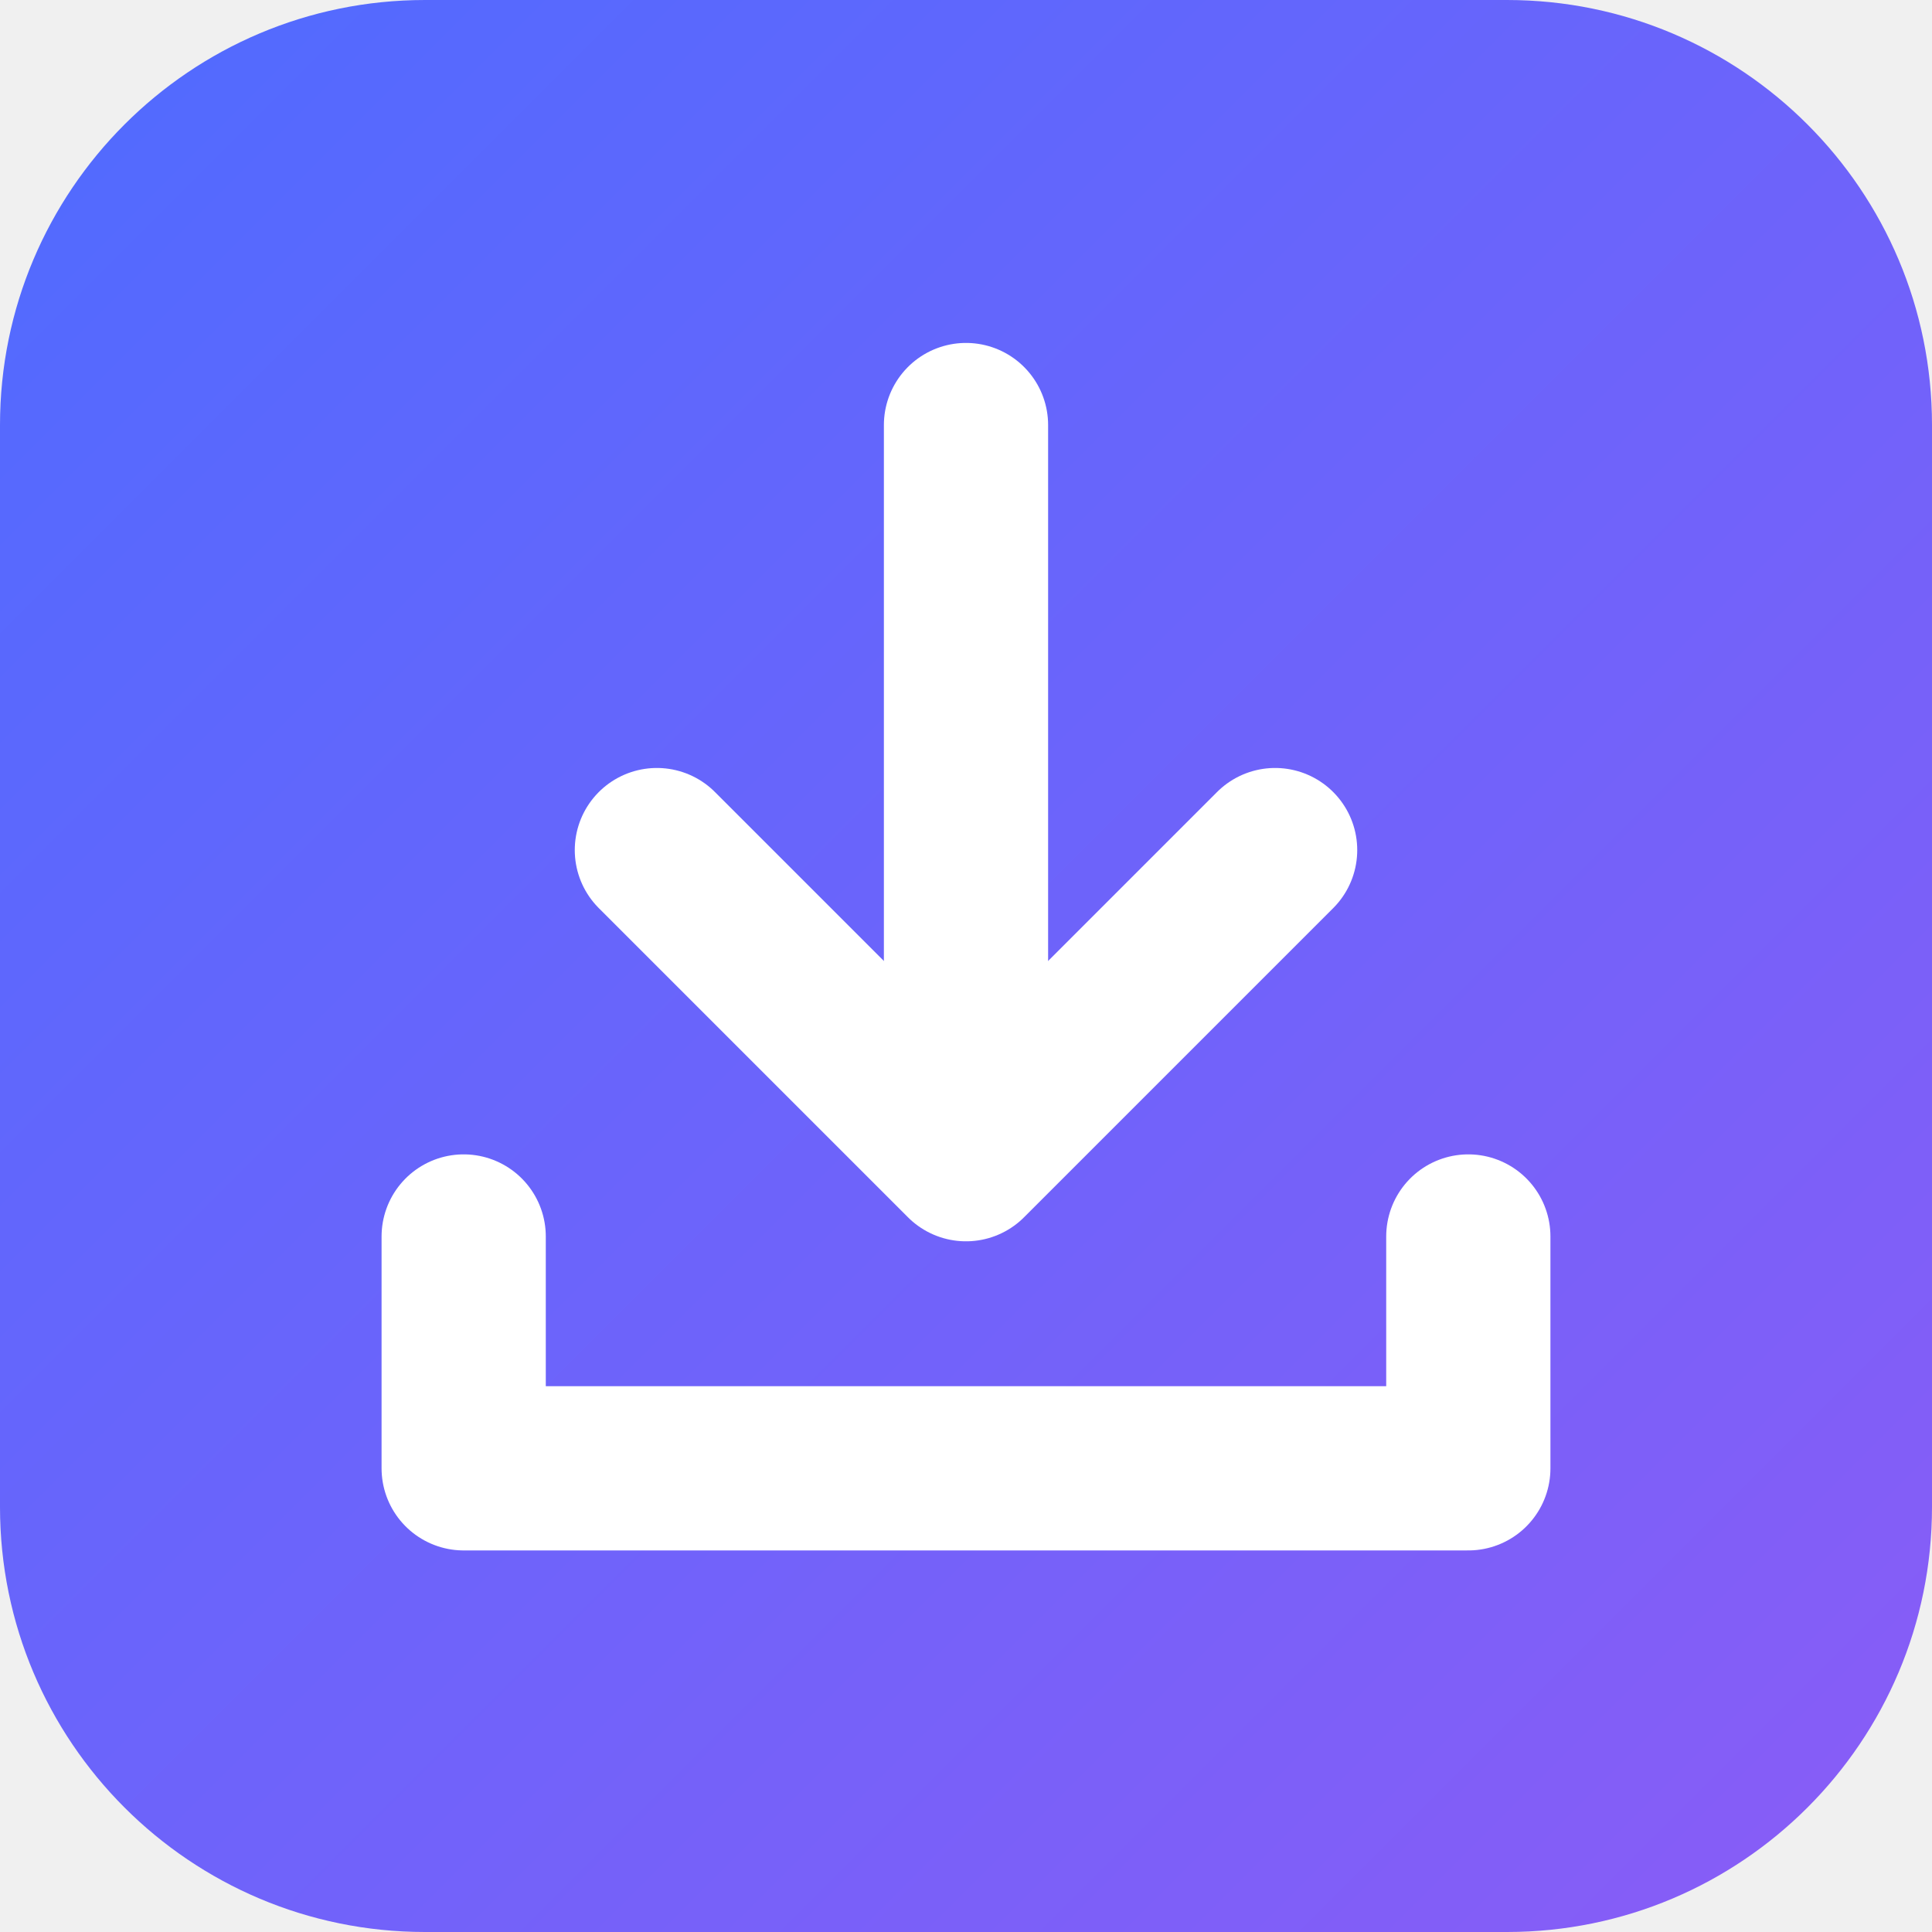
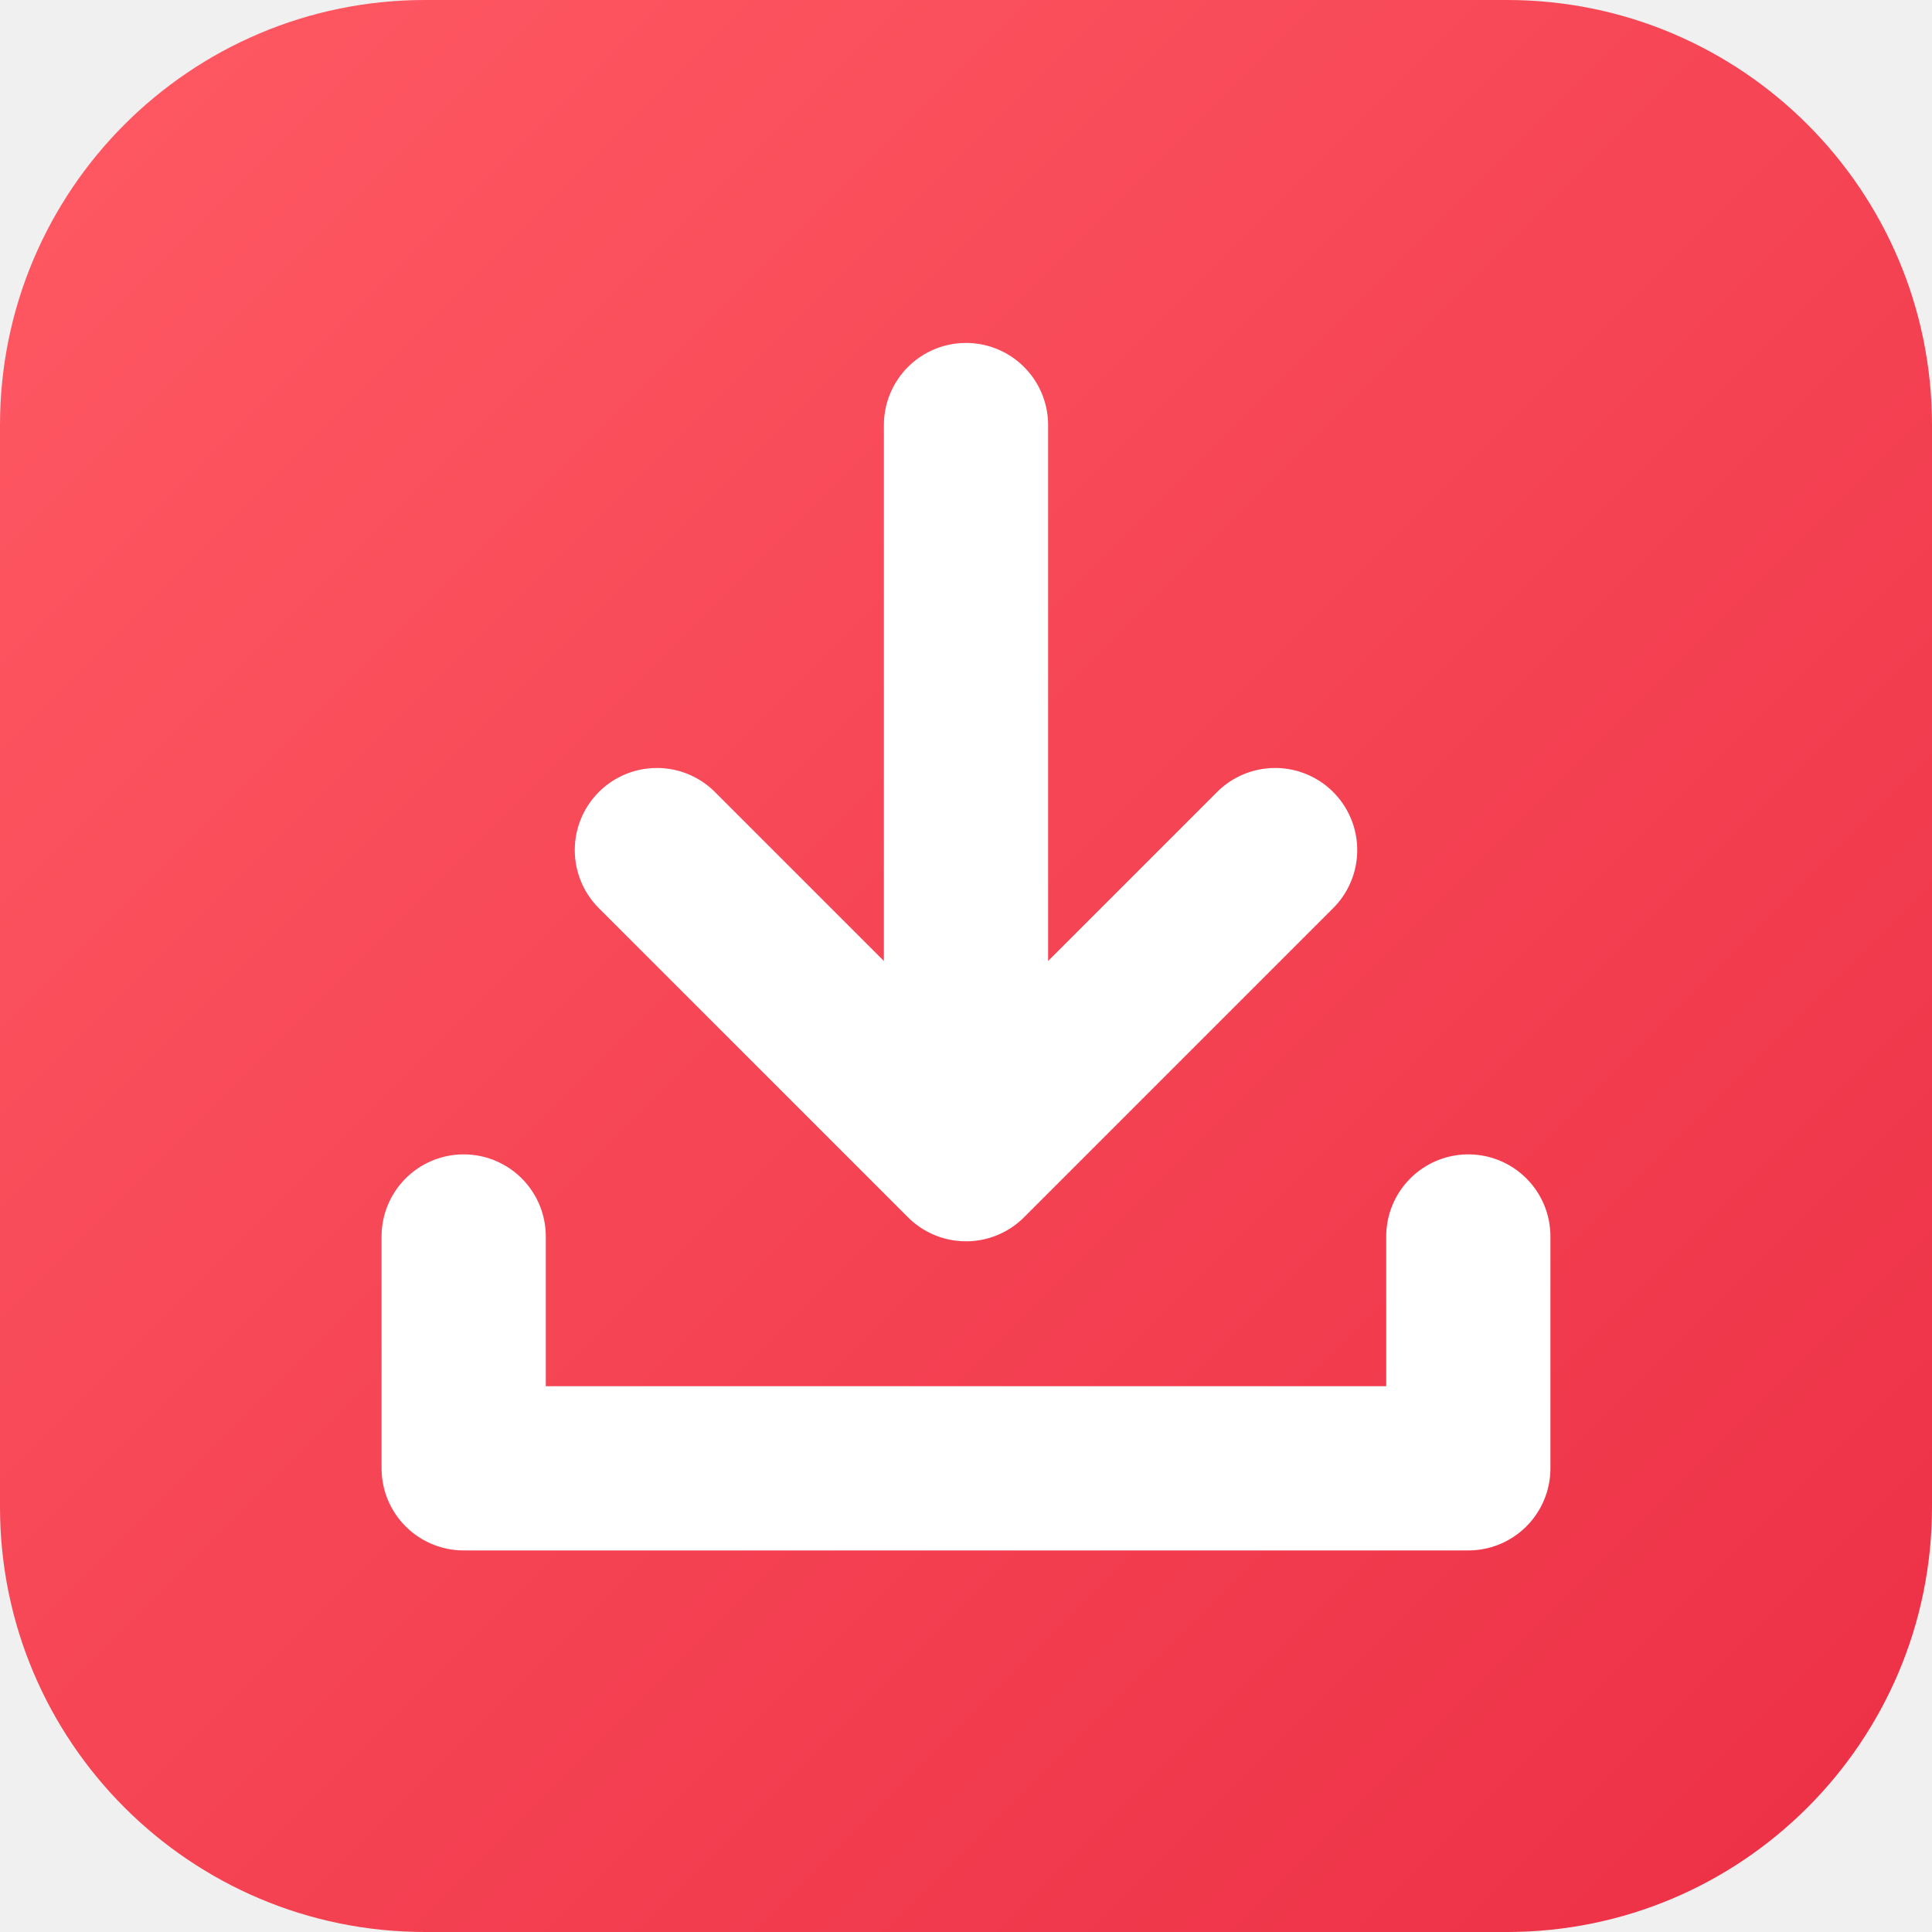
<svg xmlns="http://www.w3.org/2000/svg" viewBox="0 0 100 100" width="1024" height="1024">
  <defs>
    <linearGradient id="g" x1="0" y1="0" x2="1" y2="1">
-       <stop offset="0" stop-color="#4F6BFF" />
-       <stop offset="1" stop-color="#8A5CF6" />
+       <stop offset="0" stop-color="#FF5A64" />
+       <stop offset="1" stop-color="#EC2F45" />
    </linearGradient>
  </defs>
  <rect width="100" height="100" rx="22" fill="url(#g)" />
  <g fill="none" stroke="#fff" stroke-width="8.5" stroke-linecap="round" stroke-linejoin="round">
    <path d="M50 22V58" />
    <path d="M34 44L50 60L66 44" />
    <path d="M24 64V76H76V64" />
  </g>
</svg>
